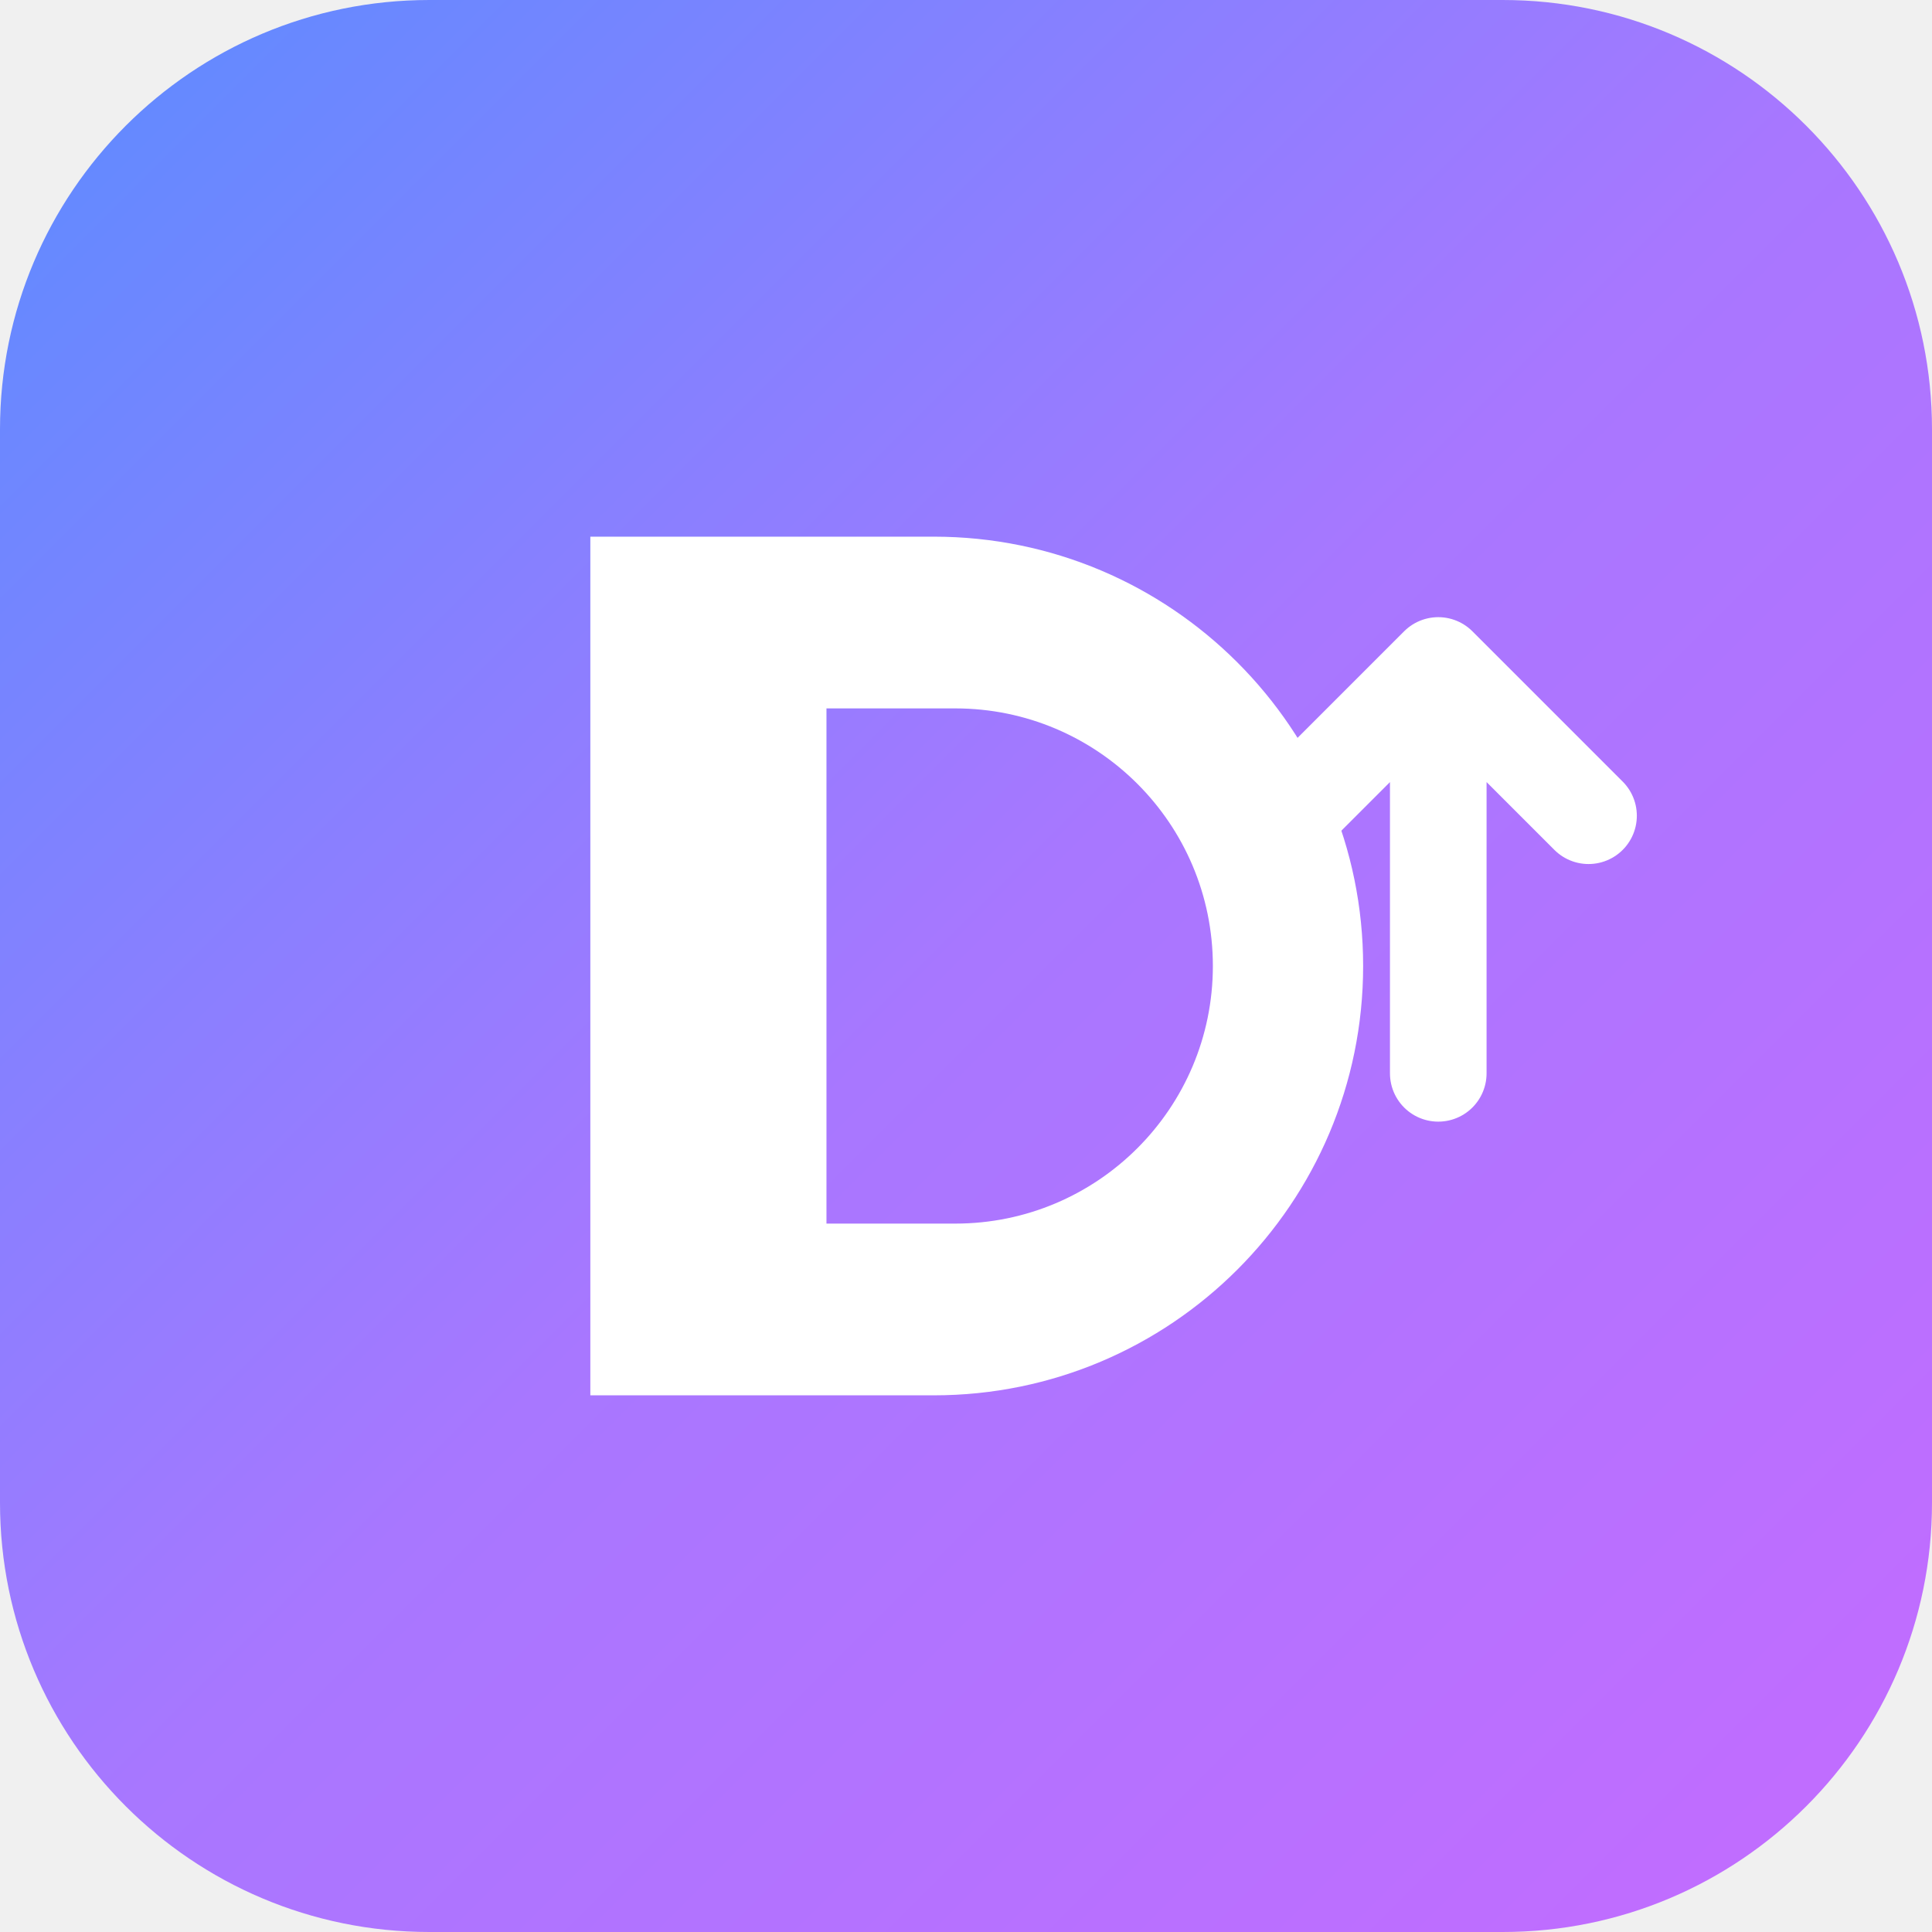
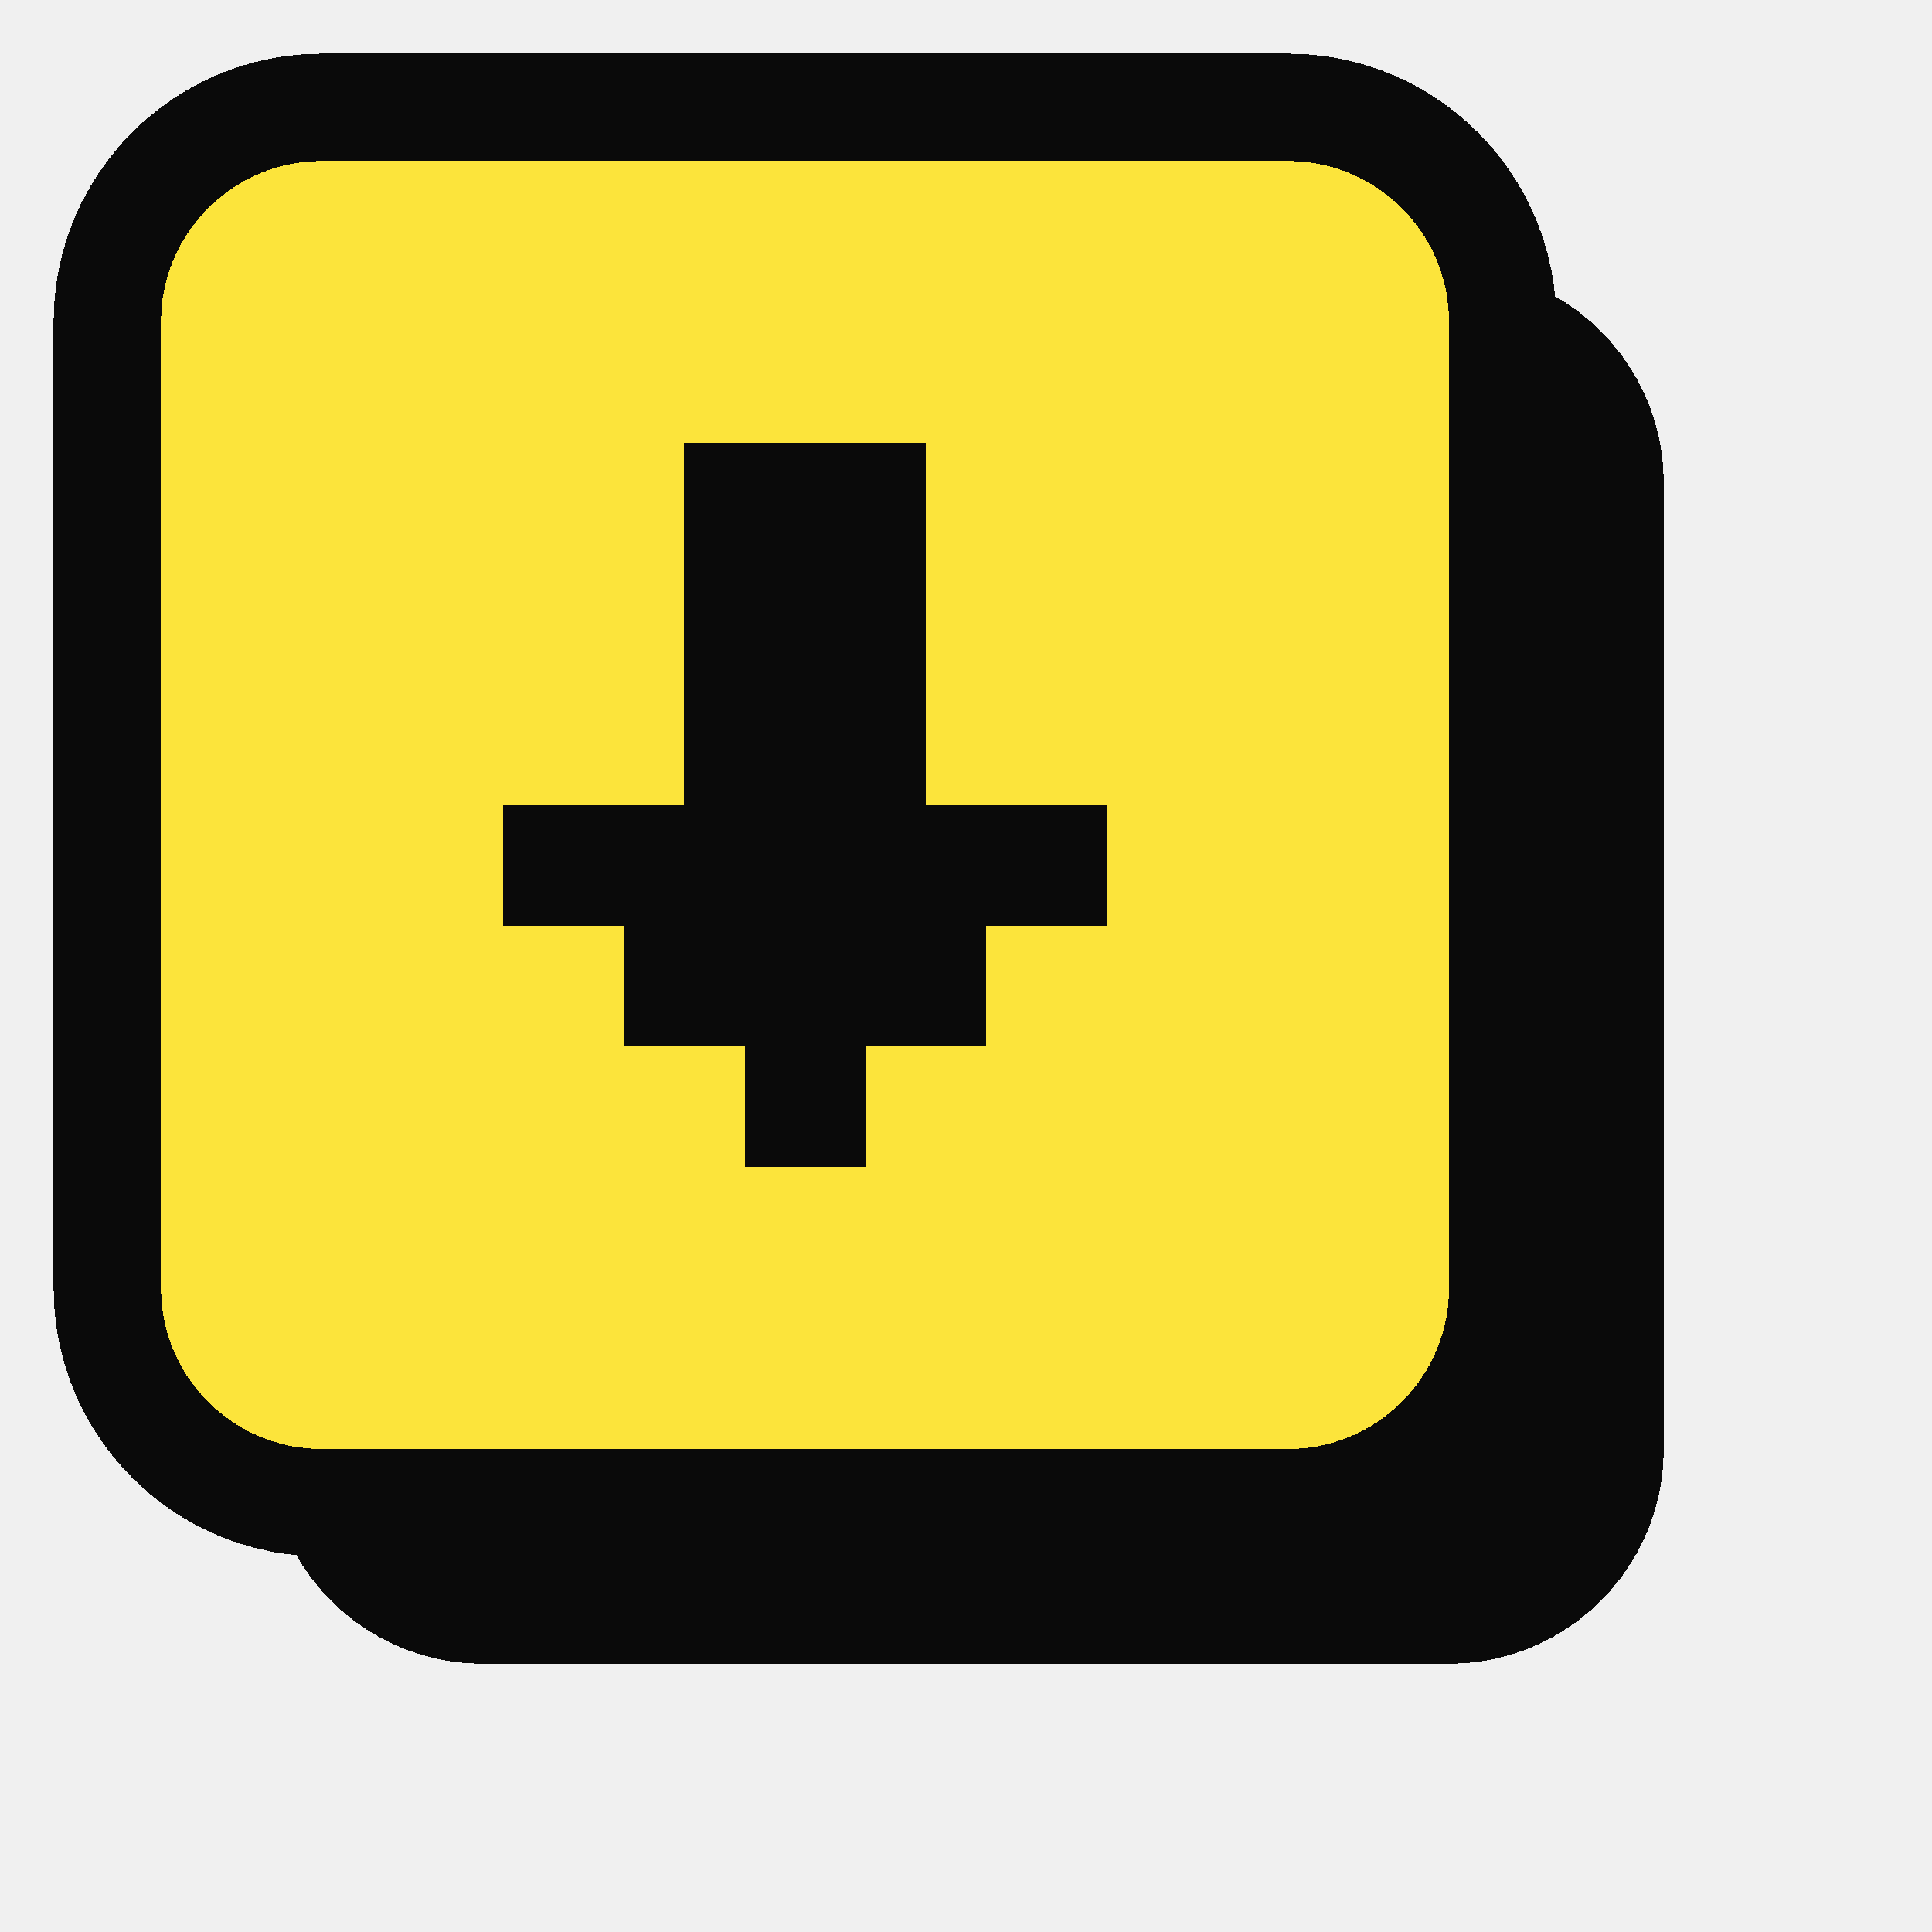
- <svg xmlns="http://www.w3.org/2000/svg" viewBox="0 0 180 180" width="180" height="180">
-   <defs>
-     <linearGradient id="bg" x1="0" y1="0" x2="180" y2="180" gradientUnits="userSpaceOnUse">
-       <stop offset="0" stop-color="#5b8cff" />
-       <stop offset="0.5" stop-color="#a877ff" />
-       <stop offset="1" stop-color="#c46bff" />
-     </linearGradient>
-   </defs>
-   <rect width="180" height="180" rx="40" fill="url(#bg)" />
-   <path d="M55 50h32a40 40 0 0 1 0 80H55V50Zm22 16v48h12a24 24 0 0 0 0-48H77Z" fill="#fff" />
-   <path d="M120 76 134 62l14 14M134 62v38" stroke="#fff" stroke-width="9" stroke-linecap="round" stroke-linejoin="round" fill="none" />
+ <svg xmlns="http://www.w3.org/2000/svg" viewBox="0 0 180 180" width="180" height="180" shape-rendering="crispEdges">
+   <rect x="25" y="25" width="130" height="130" rx="20" fill="#0A0A0A" />
+   <rect x="10" y="10" width="130" height="130" rx="20" fill="#FCE43B" stroke="#0A0A0A" stroke-width="10" />
+   <g transform="translate(30, 30) scale(5.625)">
+     <rect x="6" y="2" width="4" height="2" fill="#0A0A0A" />
+     <rect x="6" y="4" width="4" height="2" fill="#0A0A0A" />
+     <rect x="6" y="6" width="4" height="2" fill="#0A0A0A" />
+     <rect x="3" y="8" width="10" height="2" fill="#0A0A0A" />
+     <rect x="5" y="10" width="6" height="2" fill="#0A0A0A" />
+     <rect x="7" y="12" width="2" height="2" fill="#0A0A0A" />
+   </g>
</svg>
